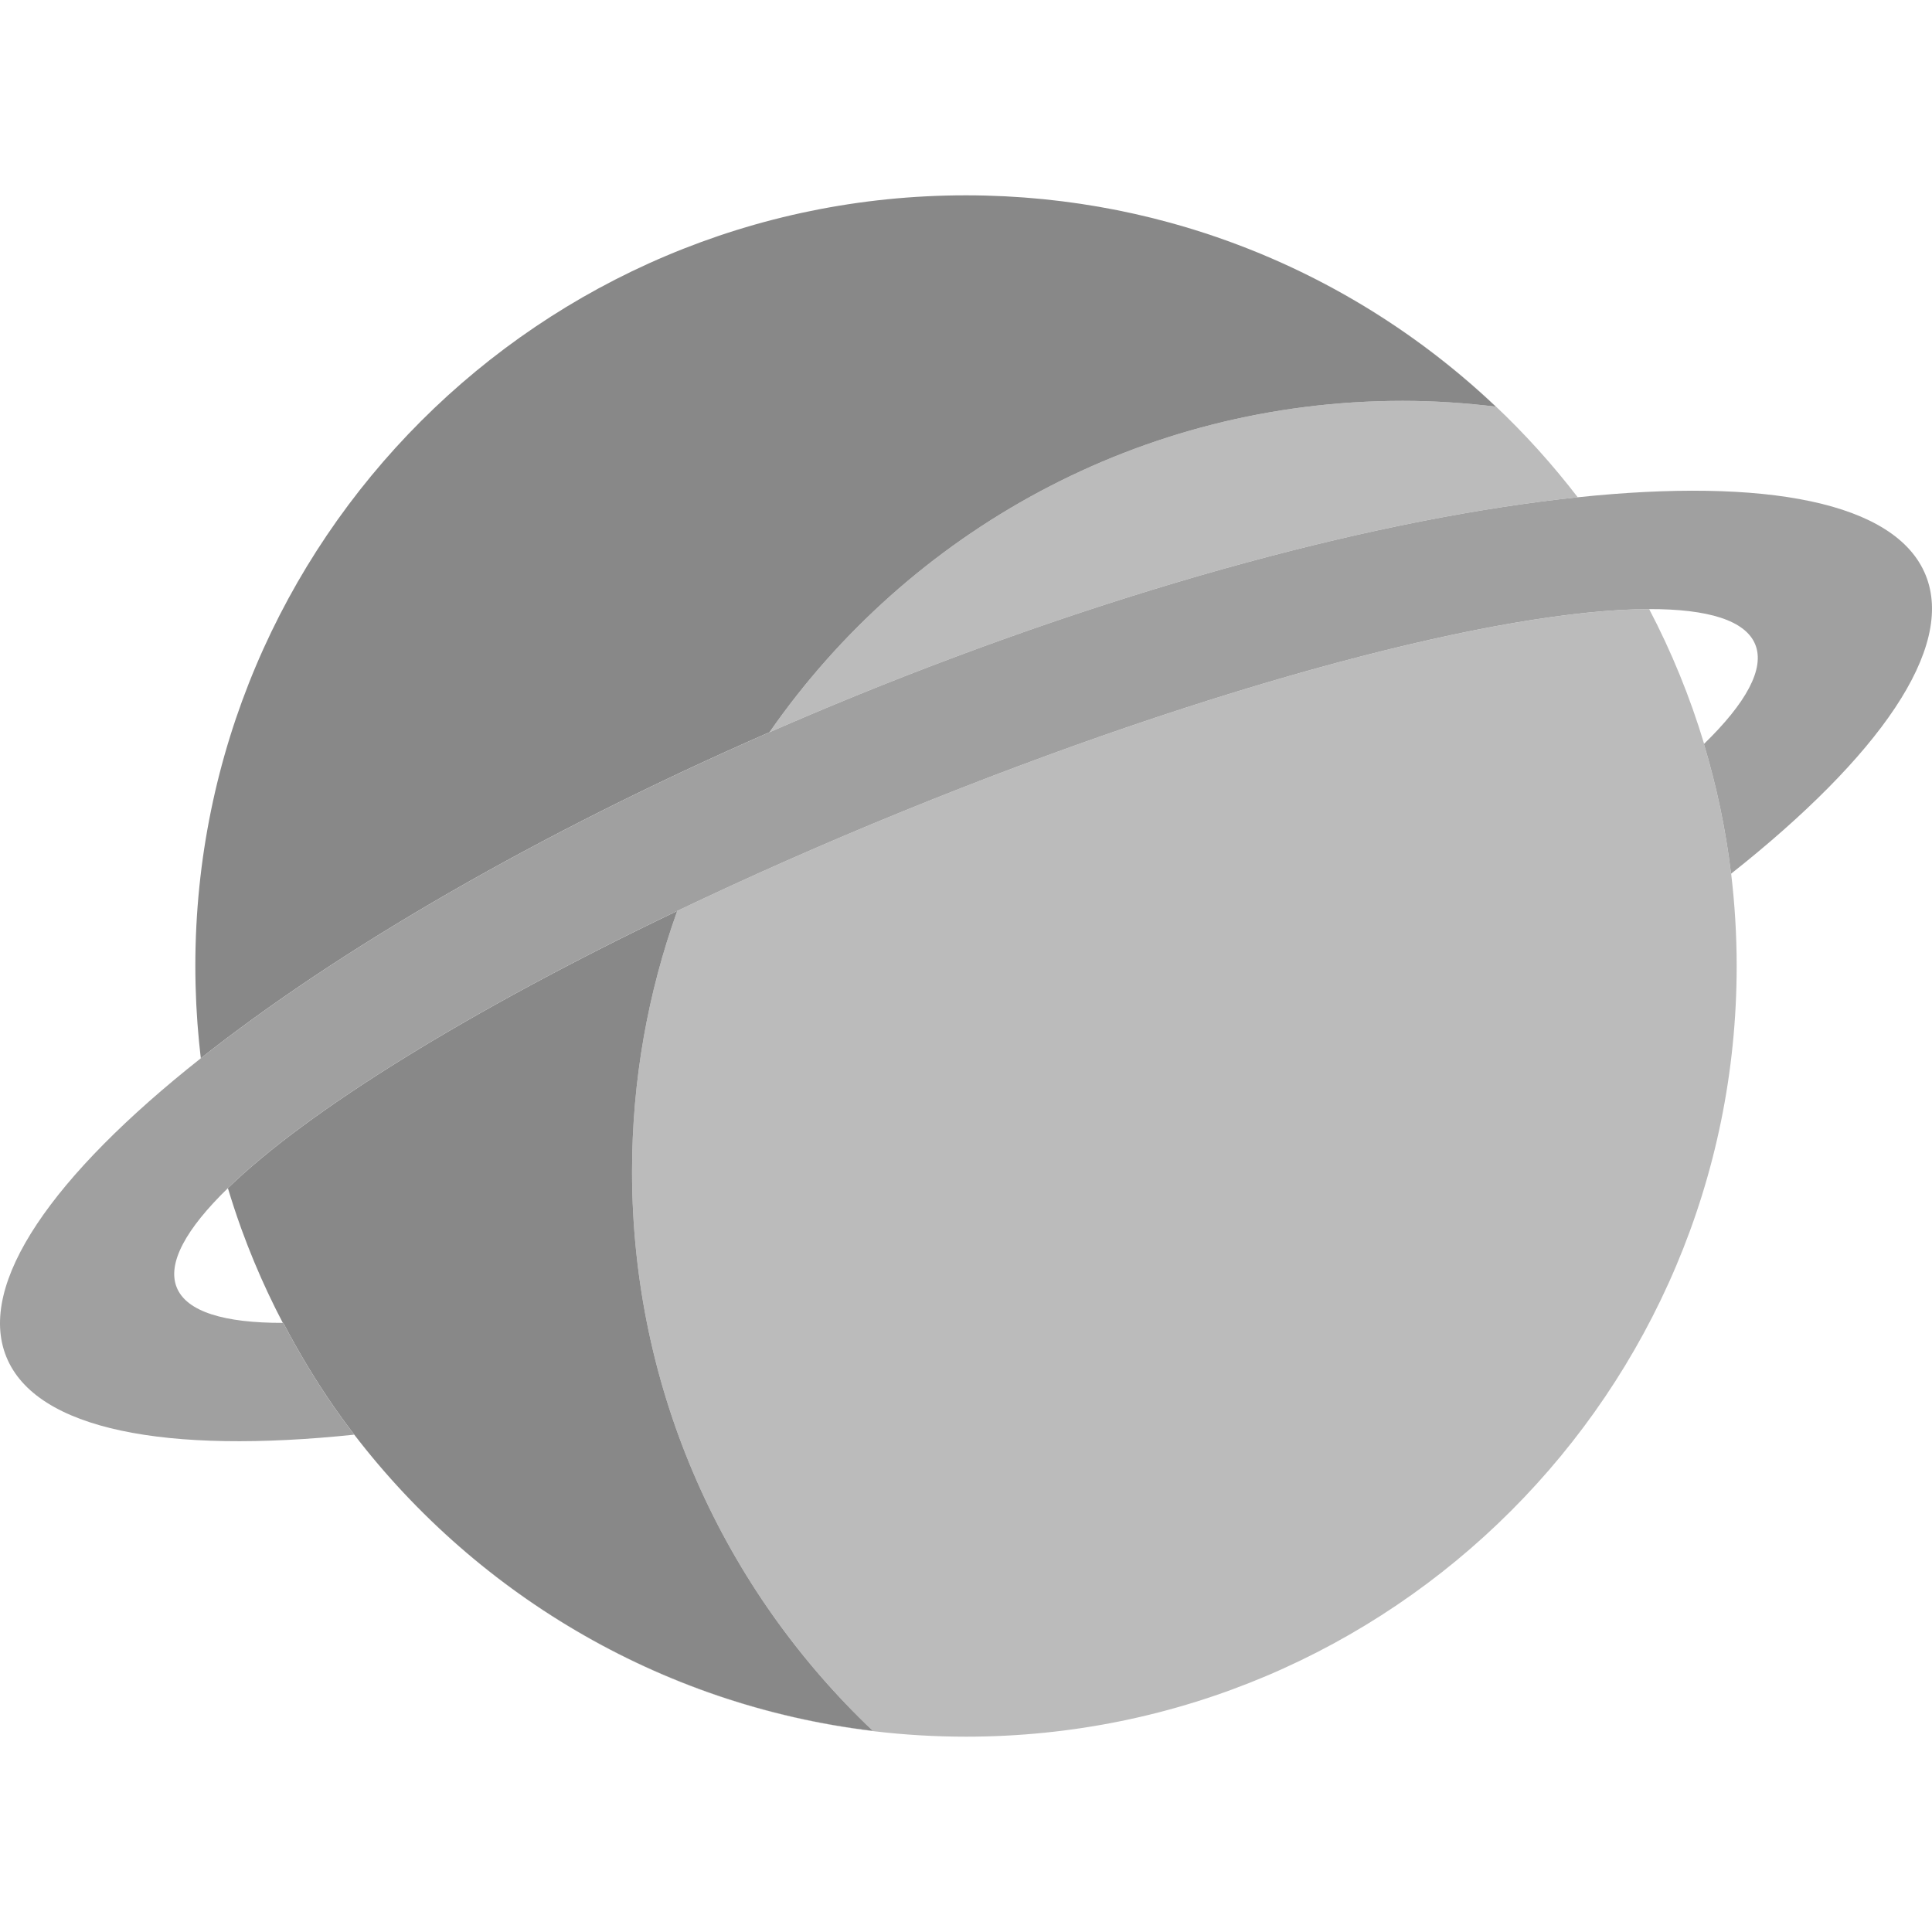
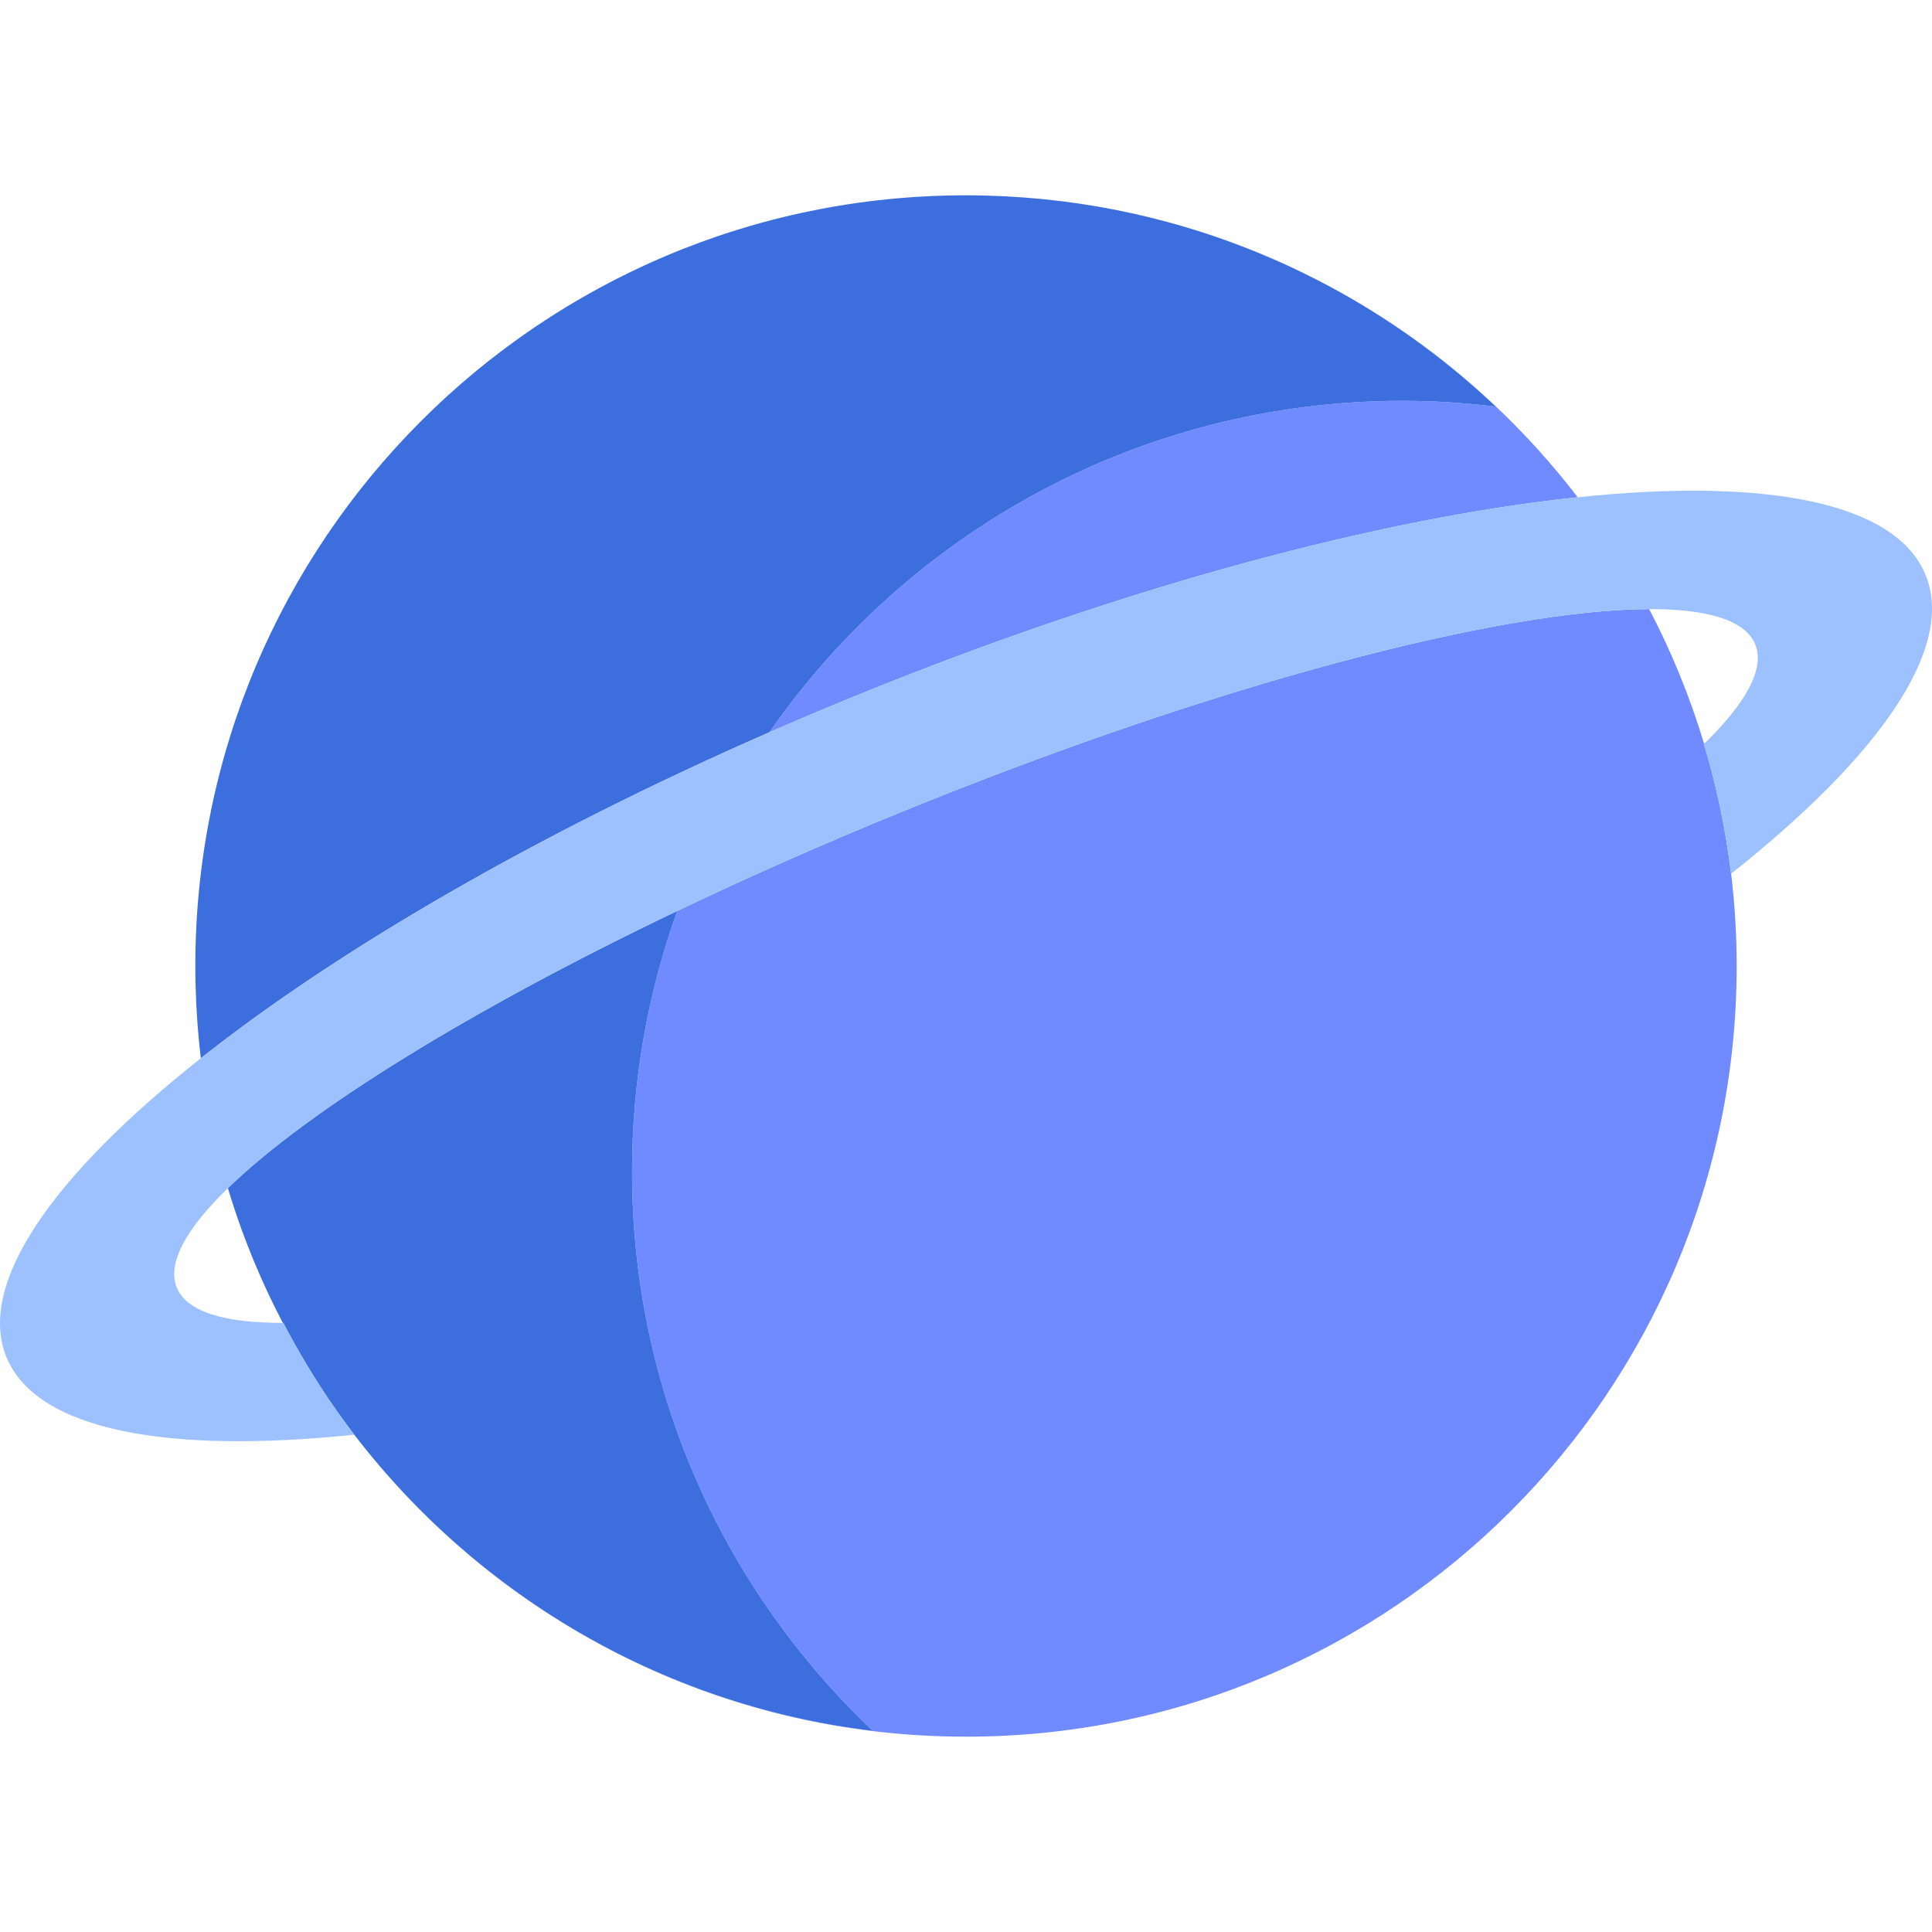
<svg xmlns="http://www.w3.org/2000/svg" version="1.1" id="Capa_1" x="0px" y="0px" viewBox="0 0 501.381 501.381" style="enable-background:new 0 0 501.381 501.381;" xml:space="preserve">
  <g>
    <path style="fill:none;" d="M71.312,339.206c-0.53-1.071-1.051-2.147-1.562-3.229c-0.153-0.323-0.302-0.647-0.453-0.971   c-0.49-1.052-0.974-2.108-1.446-3.17c-0.157-0.354-0.311-0.711-0.466-1.066c-0.458-1.047-0.912-2.095-1.352-3.151   c-0.154-0.368-0.302-0.74-0.453-1.109c-0.433-1.056-0.863-2.113-1.279-3.177c-0.135-0.347-0.264-0.698-0.397-1.046   c-0.422-1.099-0.841-2.199-1.244-3.307c-0.072-0.199-0.139-0.4-0.211-0.599c-1.189-3.306-2.29-6.654-3.307-10.038   c-10.91,10.607-15.822,19.524-13.269,25.792c2.553,6.267,12.309,9.206,27.524,9.17c-0.569-1.087-1.127-2.179-1.677-3.277   C71.583,339.755,71.448,339.48,71.312,339.206z" />
    <path style="fill:none;" d="M455.51,167.246c-2.554-6.269-12.304-9.214-27.527-9.176c5.802,11.084,10.594,22.778,14.257,34.962   C453.144,182.428,458.063,173.511,455.51,167.246z" />
-     <path style="fill:#BBBBBB;" d="M364.025,104.024c-68.087,0-128.217,34.032-164.337,86.005c7.352-3.214,14.827-6.378,22.429-9.475   c70.087-28.554,136.724-46.191,187.325-51.504C383.248,94.916,346.3,69.477,303.658,57.794   c32.131,8.819,61.025,25.462,84.531,47.734C380.262,104.573,372.21,104.024,364.025,104.024z" />
-     <path style="fill:#BBBBBB;" d="M90.102,369.885c-0.578-0.777-1.144-1.563-1.711-2.349   C88.956,368.323,89.525,369.107,90.102,369.885z" />
-     <path style="fill:#BBBBBB;" d="M285.187,53.664c1.202,0.209,2.399,0.434,3.594,0.665C287.586,54.099,286.389,53.873,285.187,53.664   z" />
-     <path style="fill:#BBBBBB;" d="M289.904,54.544c1.281,0.255,2.556,0.525,3.827,0.805C292.459,55.07,291.185,54.799,289.904,54.544z   " />
-     <path style="fill:#BBBBBB;" d="M299.141,56.613c1.447,0.361,2.888,0.737,4.322,1.129C302.028,57.35,300.588,56.973,299.141,56.613z   " />
-     <path style="fill:#BBBBBB;" d="M442.191,193.081c0.017-0.016,0.032-0.032,0.049-0.049c-3.663-12.185-8.455-23.879-14.257-34.962   c-38.626,0.097-112.509,19.413-193.649,52.47c-20.612,8.397-40.263,17.102-58.575,25.857c-7.589,21.124-11.734,43.89-11.734,67.627   c0,57.178,24.033,108.712,62.502,145.162c-55.619-6.704-104.214-36.219-136.139-78.919c0.416,0.558,0.829,1.118,1.251,1.671   c36.542,47.863,94.185,78.753,159.052,78.753c110.457,0,200-89.543,200-200c0-8.11-0.496-16.103-1.434-23.96   c-0.008,0.006-0.015,0.012-0.023,0.018C447.851,215.189,445.461,203.947,442.191,193.081z" />
-     <path style="fill:#BBBBBB;" d="M69.75,335.978c0.511,1.082,1.032,2.158,1.562,3.229C70.782,338.135,70.261,337.059,69.75,335.978z" />
-     <path style="fill:#BBBBBB;" d="M66.033,327.62c0.44,1.056,0.894,2.104,1.352,3.151C66.927,329.724,66.473,328.675,66.033,327.62z" />
-     <path style="fill:#BBBBBB;" d="M64.301,323.333c0.415,1.065,0.846,2.122,1.279,3.177C65.147,325.455,64.716,324.398,64.301,323.333   z" />
-     <path style="fill:#BBBBBB;" d="M62.66,318.981c0.403,1.108,0.823,2.208,1.244,3.307C63.482,321.189,63.062,320.089,62.66,318.981z" />
-     <path style="fill:#BBBBBB;" d="M86.967,365.539c-0.077-0.109-0.152-0.219-0.229-0.329C86.815,365.32,86.891,365.43,86.967,365.539z   " />
-     <path style="fill:#BBBBBB;" d="M67.851,331.837c0.472,1.062,0.956,2.117,1.446,3.17C68.807,333.954,68.323,332.899,67.851,331.837z   " />
-     <path style="fill:#BBBBBB;" d="M59.143,308.342l-0.001,0.001c1.017,3.384,2.118,6.732,3.307,10.038   C61.259,315.076,60.161,311.726,59.143,308.342z" />
-     <path style="fill:#BBBBBB;" d="M294.554,55.528c1.362,0.305,2.719,0.626,4.071,0.959C297.273,56.154,295.917,55.833,294.554,55.528   z" />
-     <path style="fill:#BBBBBB;" d="M51.413,267.635c-0.059-0.699-0.121-1.398-0.173-2.099   C51.292,266.237,51.354,266.936,51.413,267.635z" />
-     <path style="fill:#BBBBBB;" d="M265.767,51.254c0.892,0.067,1.78,0.151,2.669,0.229C267.547,51.405,266.66,51.32,265.767,51.254z" />
-     <path style="fill:#BBBBBB;" d="M50.813,257.324c-0.018-0.552-0.045-1.102-0.058-1.656   C50.768,256.222,50.795,256.772,50.813,257.324z" />
-     <path style="fill:#BBBBBB;" d="M260.784,50.943c0.792,0.039,1.579,0.096,2.369,0.145C262.363,51.04,261.576,50.983,260.784,50.943z   " />
-     <path style="fill:#BBBBBB;" d="M255.759,50.755c0.633,0.016,1.261,0.048,1.892,0.07C257.019,50.803,256.391,50.77,255.759,50.755z" />
-     <path style="fill:#BBBBBB;" d="M73.397,343.305C73.397,343.305,73.397,343.305,73.397,343.305   c-0.568-1.086-1.127-2.179-1.677-3.277C72.27,341.126,72.828,342.219,73.397,343.305z" />
-     <path style="fill:#BBBBBB;" d="M280.413,52.892c1.128,0.168,2.251,0.353,3.374,0.54C282.664,53.245,281.541,53.06,280.413,52.892z" />
-     <path style="fill:#BBBBBB;" d="M51.89,272.59c-0.079-0.724-0.159-1.447-0.23-2.173C51.731,271.143,51.811,271.866,51.89,272.59z" />
-     <path style="fill:#BBBBBB;" d="M275.583,52.231c1.053,0.131,2.1,0.278,3.148,0.426C277.683,52.51,276.636,52.362,275.583,52.231z" />
-     <path style="fill:#BBBBBB;" d="M270.7,51.684c0.976,0.097,1.948,0.211,2.92,0.323C272.647,51.896,271.676,51.781,270.7,51.684z" />
-     <path style="fill:#BBBBBB;" d="M51.053,262.585c-0.038-0.655-0.083-1.309-0.115-1.966C50.97,261.276,51.015,261.93,51.053,262.585z   " />
-     <path style="fill:#888888;" d="M226.527,449.186c-38.469-36.45-62.502-87.984-62.502-145.162c0-23.737,4.145-46.503,11.734-67.627   c-53.781,25.713-95.958,51.86-116.616,71.945c1.018,3.384,2.116,6.734,3.306,10.04c0.072,0.199,0.139,0.4,0.211,0.599   c0.403,1.108,0.822,2.208,1.244,3.307c0.134,0.348,0.262,0.698,0.397,1.046c0.415,1.065,0.845,2.122,1.279,3.177   c0.151,0.369,0.299,0.741,0.453,1.109c0.441,1.056,0.894,2.104,1.352,3.151c0.156,0.355,0.309,0.712,0.466,1.066   c0.472,1.062,0.956,2.118,1.446,3.17c0.151,0.324,0.301,0.648,0.453,0.971c0.511,1.082,1.032,2.158,1.562,3.229   c0.136,0.274,0.271,0.548,0.408,0.822c0.549,1.098,1.108,2.191,1.677,3.277c0.04,0,0.077,0.001,0.116,0.001   c3.974,7.587,8.371,14.915,13.225,21.905c0.077,0.109,0.152,0.22,0.229,0.329c0.468,0.671,0.948,1.332,1.424,1.997   c0.567,0.786,1.133,1.572,1.711,2.349c0.095,0.128,0.191,0.255,0.286,0.382C122.313,412.967,170.908,442.482,226.527,449.186z" />
-     <path style="fill:#888888;" d="M199.688,190.029c36.12-51.973,96.249-86.005,164.337-86.005c8.185,0,16.237,0.549,24.165,1.505   c-23.506-22.272-52.4-38.915-84.531-47.734c-0.065-0.018-0.13-0.035-0.195-0.053c-1.434-0.392-2.875-0.768-4.322-1.129   c-0.172-0.043-0.344-0.083-0.515-0.126c-1.352-0.333-2.708-0.654-4.071-0.959c-0.274-0.062-0.549-0.119-0.823-0.179   c-1.272-0.28-2.547-0.55-3.827-0.805c-0.373-0.074-0.749-0.143-1.123-0.215c-1.195-0.231-2.392-0.456-3.594-0.665   c-0.465-0.081-0.934-0.154-1.4-0.232c-1.122-0.187-2.245-0.372-3.374-0.54c-0.559-0.083-1.121-0.156-1.682-0.235   c-1.047-0.147-2.095-0.295-3.148-0.426c-0.653-0.081-1.309-0.15-1.964-0.225c-0.972-0.111-1.943-0.225-2.92-0.323   c-0.752-0.075-1.509-0.135-2.263-0.201c-0.889-0.078-1.777-0.162-2.669-0.229c-0.869-0.065-1.742-0.112-2.614-0.166   c-0.789-0.049-1.577-0.106-2.369-0.145c-1.041-0.052-2.088-0.083-3.134-0.119c-0.631-0.021-1.259-0.054-1.892-0.07   c-1.684-0.042-3.373-0.064-5.067-0.064c-110.457,0-200,89.543-200,200c0,1.664,0.022,3.323,0.063,4.978   c0.013,0.553,0.04,1.103,0.058,1.656c0.036,1.1,0.072,2.2,0.125,3.295c0.032,0.657,0.077,1.311,0.115,1.966   c0.058,0.985,0.115,1.97,0.187,2.951c0.052,0.701,0.114,1.4,0.173,2.099c0.078,0.929,0.156,1.857,0.247,2.782   c0.071,0.726,0.151,1.449,0.23,2.173c0.074,0.682,0.143,1.365,0.224,2.045C87.694,246.493,139.248,216.453,199.688,190.029z" />
-     <path style="fill:#A0A0A0;" d="M499.727,149.232c-7.739-18.997-41.586-25.296-90.284-20.182   c-50.601,5.313-117.238,22.95-187.325,51.504c-7.602,3.097-15.077,6.261-22.429,9.475c-60.44,26.424-111.994,56.464-147.574,84.606   c-38.395,30.368-58.196,58.521-50.458,77.514c7.737,18.99,41.593,25.27,90.265,20.166c-0.095-0.124-0.187-0.252-0.282-0.377   c-0.422-0.553-0.835-1.113-1.251-1.671c-0.095-0.128-0.192-0.254-0.286-0.382c-0.577-0.778-1.146-1.561-1.711-2.349   c-0.476-0.664-0.956-1.326-1.424-1.997c-0.076-0.109-0.152-0.219-0.229-0.329c-4.854-6.989-9.251-14.318-13.225-21.905   c-0.04,0-0.077-0.001-0.116-0.001c0,0,0,0-0.001,0c-15.215,0.036-24.971-2.903-27.524-9.17   c-2.553-6.267,2.359-15.184,13.269-25.792l0.001-0.001c20.658-20.085,62.835-46.232,116.616-71.945   c18.312-8.755,37.963-17.46,58.575-25.857c81.14-33.057,155.023-52.373,193.649-52.47c15.223-0.038,24.973,2.907,27.527,9.176   c2.553,6.266-2.366,15.182-13.27,25.786c-0.017,0.016-0.032,0.032-0.049,0.049c3.271,10.866,5.66,22.108,7.044,33.667   c0.008-0.006,0.015-0.012,0.023-0.018C487.636,196.37,507.463,168.221,499.727,149.232z" />
+     <path style="fill:#708AFF;" d="M364.025,104.024c-68.087,0-128.217,34.032-164.337,86.005c7.352-3.214,14.827-6.378,22.429-9.475   c70.087-28.554,136.724-46.191,187.325-51.504C383.248,94.916,346.3,69.477,303.658,57.794   c32.131,8.819,61.025,25.462,84.531,47.734C380.262,104.573,372.21,104.024,364.025,104.024z" />
+     <path style="fill:#708AFF;" d="M90.102,369.885c-0.578-0.777-1.144-1.563-1.711-2.349   C88.956,368.323,89.525,369.107,90.102,369.885z" />
+     <path style="fill:#708AFF;" d="M285.187,53.664c1.202,0.209,2.399,0.434,3.594,0.665C287.586,54.099,286.389,53.873,285.187,53.664   z" />
+     <path style="fill:#708AFF;" d="M289.904,54.544c1.281,0.255,2.556,0.525,3.827,0.805C292.459,55.07,291.185,54.799,289.904,54.544z   " />
+     <path style="fill:#708AFF;" d="M299.141,56.613c1.447,0.361,2.888,0.737,4.322,1.129C302.028,57.35,300.588,56.973,299.141,56.613z   " />
+     <path style="fill:#708AFF;" d="M442.191,193.081c0.017-0.016,0.032-0.032,0.049-0.049c-3.663-12.185-8.455-23.879-14.257-34.962   c-38.626,0.097-112.509,19.413-193.649,52.47c-20.612,8.397-40.263,17.102-58.575,25.857c-7.589,21.124-11.734,43.89-11.734,67.627   c0,57.178,24.033,108.712,62.502,145.162c-55.619-6.704-104.214-36.219-136.139-78.919c0.416,0.558,0.829,1.118,1.251,1.671   c36.542,47.863,94.185,78.753,159.052,78.753c110.457,0,200-89.543,200-200c0-8.11-0.496-16.103-1.434-23.96   c-0.008,0.006-0.015,0.012-0.023,0.018C447.851,215.189,445.461,203.947,442.191,193.081z" />
+     <path style="fill:#708AFF;" d="M69.75,335.978c0.511,1.082,1.032,2.158,1.562,3.229C70.782,338.135,70.261,337.059,69.75,335.978z" />
+     <path style="fill:#708AFF;" d="M66.033,327.62c0.44,1.056,0.894,2.104,1.352,3.151C66.927,329.724,66.473,328.675,66.033,327.62z" />
+     <path style="fill:#708AFF;" d="M64.301,323.333c0.415,1.065,0.846,2.122,1.279,3.177C65.147,325.455,64.716,324.398,64.301,323.333   z" />
+     <path style="fill:#708AFF;" d="M62.66,318.981c0.403,1.108,0.823,2.208,1.244,3.307C63.482,321.189,63.062,320.089,62.66,318.981z" />
+     <path style="fill:#708AFF;" d="M86.967,365.539c-0.077-0.109-0.152-0.219-0.229-0.329C86.815,365.32,86.891,365.43,86.967,365.539z   " />
+     <path style="fill:#708AFF;" d="M67.851,331.837c0.472,1.062,0.956,2.117,1.446,3.17C68.807,333.954,68.323,332.899,67.851,331.837z   " />
+     <path style="fill:#708AFF;" d="M59.143,308.342l-0.001,0.001c1.017,3.384,2.118,6.732,3.307,10.038   C61.259,315.076,60.161,311.726,59.143,308.342z" />
+     <path style="fill:#708AFF;" d="M294.554,55.528c1.362,0.305,2.719,0.626,4.071,0.959C297.273,56.154,295.917,55.833,294.554,55.528   z" />
+     <path style="fill:#708AFF;" d="M51.413,267.635c-0.059-0.699-0.121-1.398-0.173-2.099   C51.292,266.237,51.354,266.936,51.413,267.635z" />
+     <path style="fill:#708AFF;" d="M265.767,51.254c0.892,0.067,1.78,0.151,2.669,0.229C267.547,51.405,266.66,51.32,265.767,51.254z" />
+     <path style="fill:#708AFF;" d="M50.813,257.324c-0.018-0.552-0.045-1.102-0.058-1.656   C50.768,256.222,50.795,256.772,50.813,257.324z" />
+     <path style="fill:#708AFF;" d="M260.784,50.943c0.792,0.039,1.579,0.096,2.369,0.145C262.363,51.04,261.576,50.983,260.784,50.943z   " />
+     <path style="fill:#708AFF;" d="M255.759,50.755c0.633,0.016,1.261,0.048,1.892,0.07C257.019,50.803,256.391,50.77,255.759,50.755z" />
+     <path style="fill:#708AFF;" d="M73.397,343.305C73.397,343.305,73.397,343.305,73.397,343.305   c-0.568-1.086-1.127-2.179-1.677-3.277C72.27,341.126,72.828,342.219,73.397,343.305z" />
+     <path style="fill:#708AFF;" d="M280.413,52.892c1.128,0.168,2.251,0.353,3.374,0.54C282.664,53.245,281.541,53.06,280.413,52.892z" />
+     <path style="fill:#708AFF;" d="M51.89,272.59c-0.079-0.724-0.159-1.447-0.23-2.173C51.731,271.143,51.811,271.866,51.89,272.59z" />
+     <path style="fill:#708AFF;" d="M275.583,52.231c1.053,0.131,2.1,0.278,3.148,0.426C277.683,52.51,276.636,52.362,275.583,52.231z" />
+     <path style="fill:#708AFF;" d="M270.7,51.684c0.976,0.097,1.948,0.211,2.92,0.323C272.647,51.896,271.676,51.781,270.7,51.684z" />
+     <path style="fill:#708AFF;" d="M51.053,262.585c-0.038-0.655-0.083-1.309-0.115-1.966C50.97,261.276,51.015,261.93,51.053,262.585z   " />
+     <path style="fill:#3D6EDD;" d="M226.527,449.186c-38.469-36.45-62.502-87.984-62.502-145.162c0-23.737,4.145-46.503,11.734-67.627   c-53.781,25.713-95.958,51.86-116.616,71.945c1.018,3.384,2.116,6.734,3.306,10.04c0.072,0.199,0.139,0.4,0.211,0.599   c0.403,1.108,0.822,2.208,1.244,3.307c0.134,0.348,0.262,0.698,0.397,1.046c0.415,1.065,0.845,2.122,1.279,3.177   c0.151,0.369,0.299,0.741,0.453,1.109c0.441,1.056,0.894,2.104,1.352,3.151c0.156,0.355,0.309,0.712,0.466,1.066   c0.472,1.062,0.956,2.118,1.446,3.17c0.151,0.324,0.301,0.648,0.453,0.971c0.511,1.082,1.032,2.158,1.562,3.229   c0.136,0.274,0.271,0.548,0.408,0.822c0.549,1.098,1.108,2.191,1.677,3.277c0.04,0,0.077,0.001,0.116,0.001   c3.974,7.587,8.371,14.915,13.225,21.905c0.077,0.109,0.152,0.22,0.229,0.329c0.468,0.671,0.948,1.332,1.424,1.997   c0.567,0.786,1.133,1.572,1.711,2.349c0.095,0.128,0.191,0.255,0.286,0.382C122.313,412.967,170.908,442.482,226.527,449.186z" />
+     <path style="fill:#3D6EDD;" d="M199.688,190.029c36.12-51.973,96.249-86.005,164.337-86.005c8.185,0,16.237,0.549,24.165,1.505   c-23.506-22.272-52.4-38.915-84.531-47.734c-0.065-0.018-0.13-0.035-0.195-0.053c-1.434-0.392-2.875-0.768-4.322-1.129   c-0.172-0.043-0.344-0.083-0.515-0.126c-1.352-0.333-2.708-0.654-4.071-0.959c-0.274-0.062-0.549-0.119-0.823-0.179   c-1.272-0.28-2.547-0.55-3.827-0.805c-0.373-0.074-0.749-0.143-1.123-0.215c-1.195-0.231-2.392-0.456-3.594-0.665   c-0.465-0.081-0.934-0.154-1.4-0.232c-1.122-0.187-2.245-0.372-3.374-0.54c-0.559-0.083-1.121-0.156-1.682-0.235   c-1.047-0.147-2.095-0.295-3.148-0.426c-0.653-0.081-1.309-0.15-1.964-0.225c-0.972-0.111-1.943-0.225-2.92-0.323   c-0.752-0.075-1.509-0.135-2.263-0.201c-0.889-0.078-1.777-0.162-2.669-0.229c-0.869-0.065-1.742-0.112-2.614-0.166   c-0.789-0.049-1.577-0.106-2.369-0.145c-1.041-0.052-2.088-0.083-3.134-0.119c-0.631-0.021-1.259-0.054-1.892-0.07   c-1.684-0.042-3.373-0.064-5.067-0.064c-110.457,0-200,89.543-200,200c0,1.664,0.022,3.323,0.063,4.978   c0.013,0.553,0.04,1.103,0.058,1.656c0.036,1.1,0.072,2.2,0.125,3.295c0.032,0.657,0.077,1.311,0.115,1.966   c0.058,0.985,0.115,1.97,0.187,2.951c0.052,0.701,0.114,1.4,0.173,2.099c0.078,0.929,0.156,1.857,0.247,2.782   c0.071,0.726,0.151,1.449,0.23,2.173c0.074,0.682,0.143,1.365,0.224,2.045C87.694,246.493,139.248,216.453,199.688,190.029z" />
+     <path style="fill:#9DC1FF;" d="M499.727,149.232c-7.739-18.997-41.586-25.296-90.284-20.182   c-50.601,5.313-117.238,22.95-187.325,51.504c-7.602,3.097-15.077,6.261-22.429,9.475c-60.44,26.424-111.994,56.464-147.574,84.606   c-38.395,30.368-58.196,58.521-50.458,77.514c7.737,18.99,41.593,25.27,90.265,20.166c-0.095-0.124-0.187-0.252-0.282-0.377   c-0.422-0.553-0.835-1.113-1.251-1.671c-0.095-0.128-0.192-0.254-0.286-0.382c-0.577-0.778-1.146-1.561-1.711-2.349   c-0.476-0.664-0.956-1.326-1.424-1.997c-0.076-0.109-0.152-0.219-0.229-0.329c-4.854-6.989-9.251-14.318-13.225-21.905   c-0.04,0-0.077-0.001-0.116-0.001c0,0,0,0-0.001,0c-15.215,0.036-24.971-2.903-27.524-9.17   c-2.553-6.267,2.359-15.184,13.269-25.792l0.001-0.001c20.658-20.085,62.835-46.232,116.616-71.945   c18.312-8.755,37.963-17.46,58.575-25.857c81.14-33.057,155.023-52.373,193.649-52.47c15.223-0.038,24.973,2.907,27.527,9.176   c2.553,6.266-2.366,15.182-13.27,25.786c-0.017,0.016-0.032,0.032-0.049,0.049c3.271,10.866,5.66,22.108,7.044,33.667   c0.008-0.006,0.015-0.012,0.023-0.018C487.636,196.37,507.463,168.221,499.727,149.232z" />
  </g>
  <g>
</g>
  <g>
</g>
  <g>
</g>
  <g>
</g>
  <g>
</g>
  <g>
</g>
  <g>
</g>
  <g>
</g>
  <g>
</g>
  <g>
</g>
  <g>
</g>
  <g>
</g>
  <g>
</g>
  <g>
</g>
  <g>
</g>
</svg>
